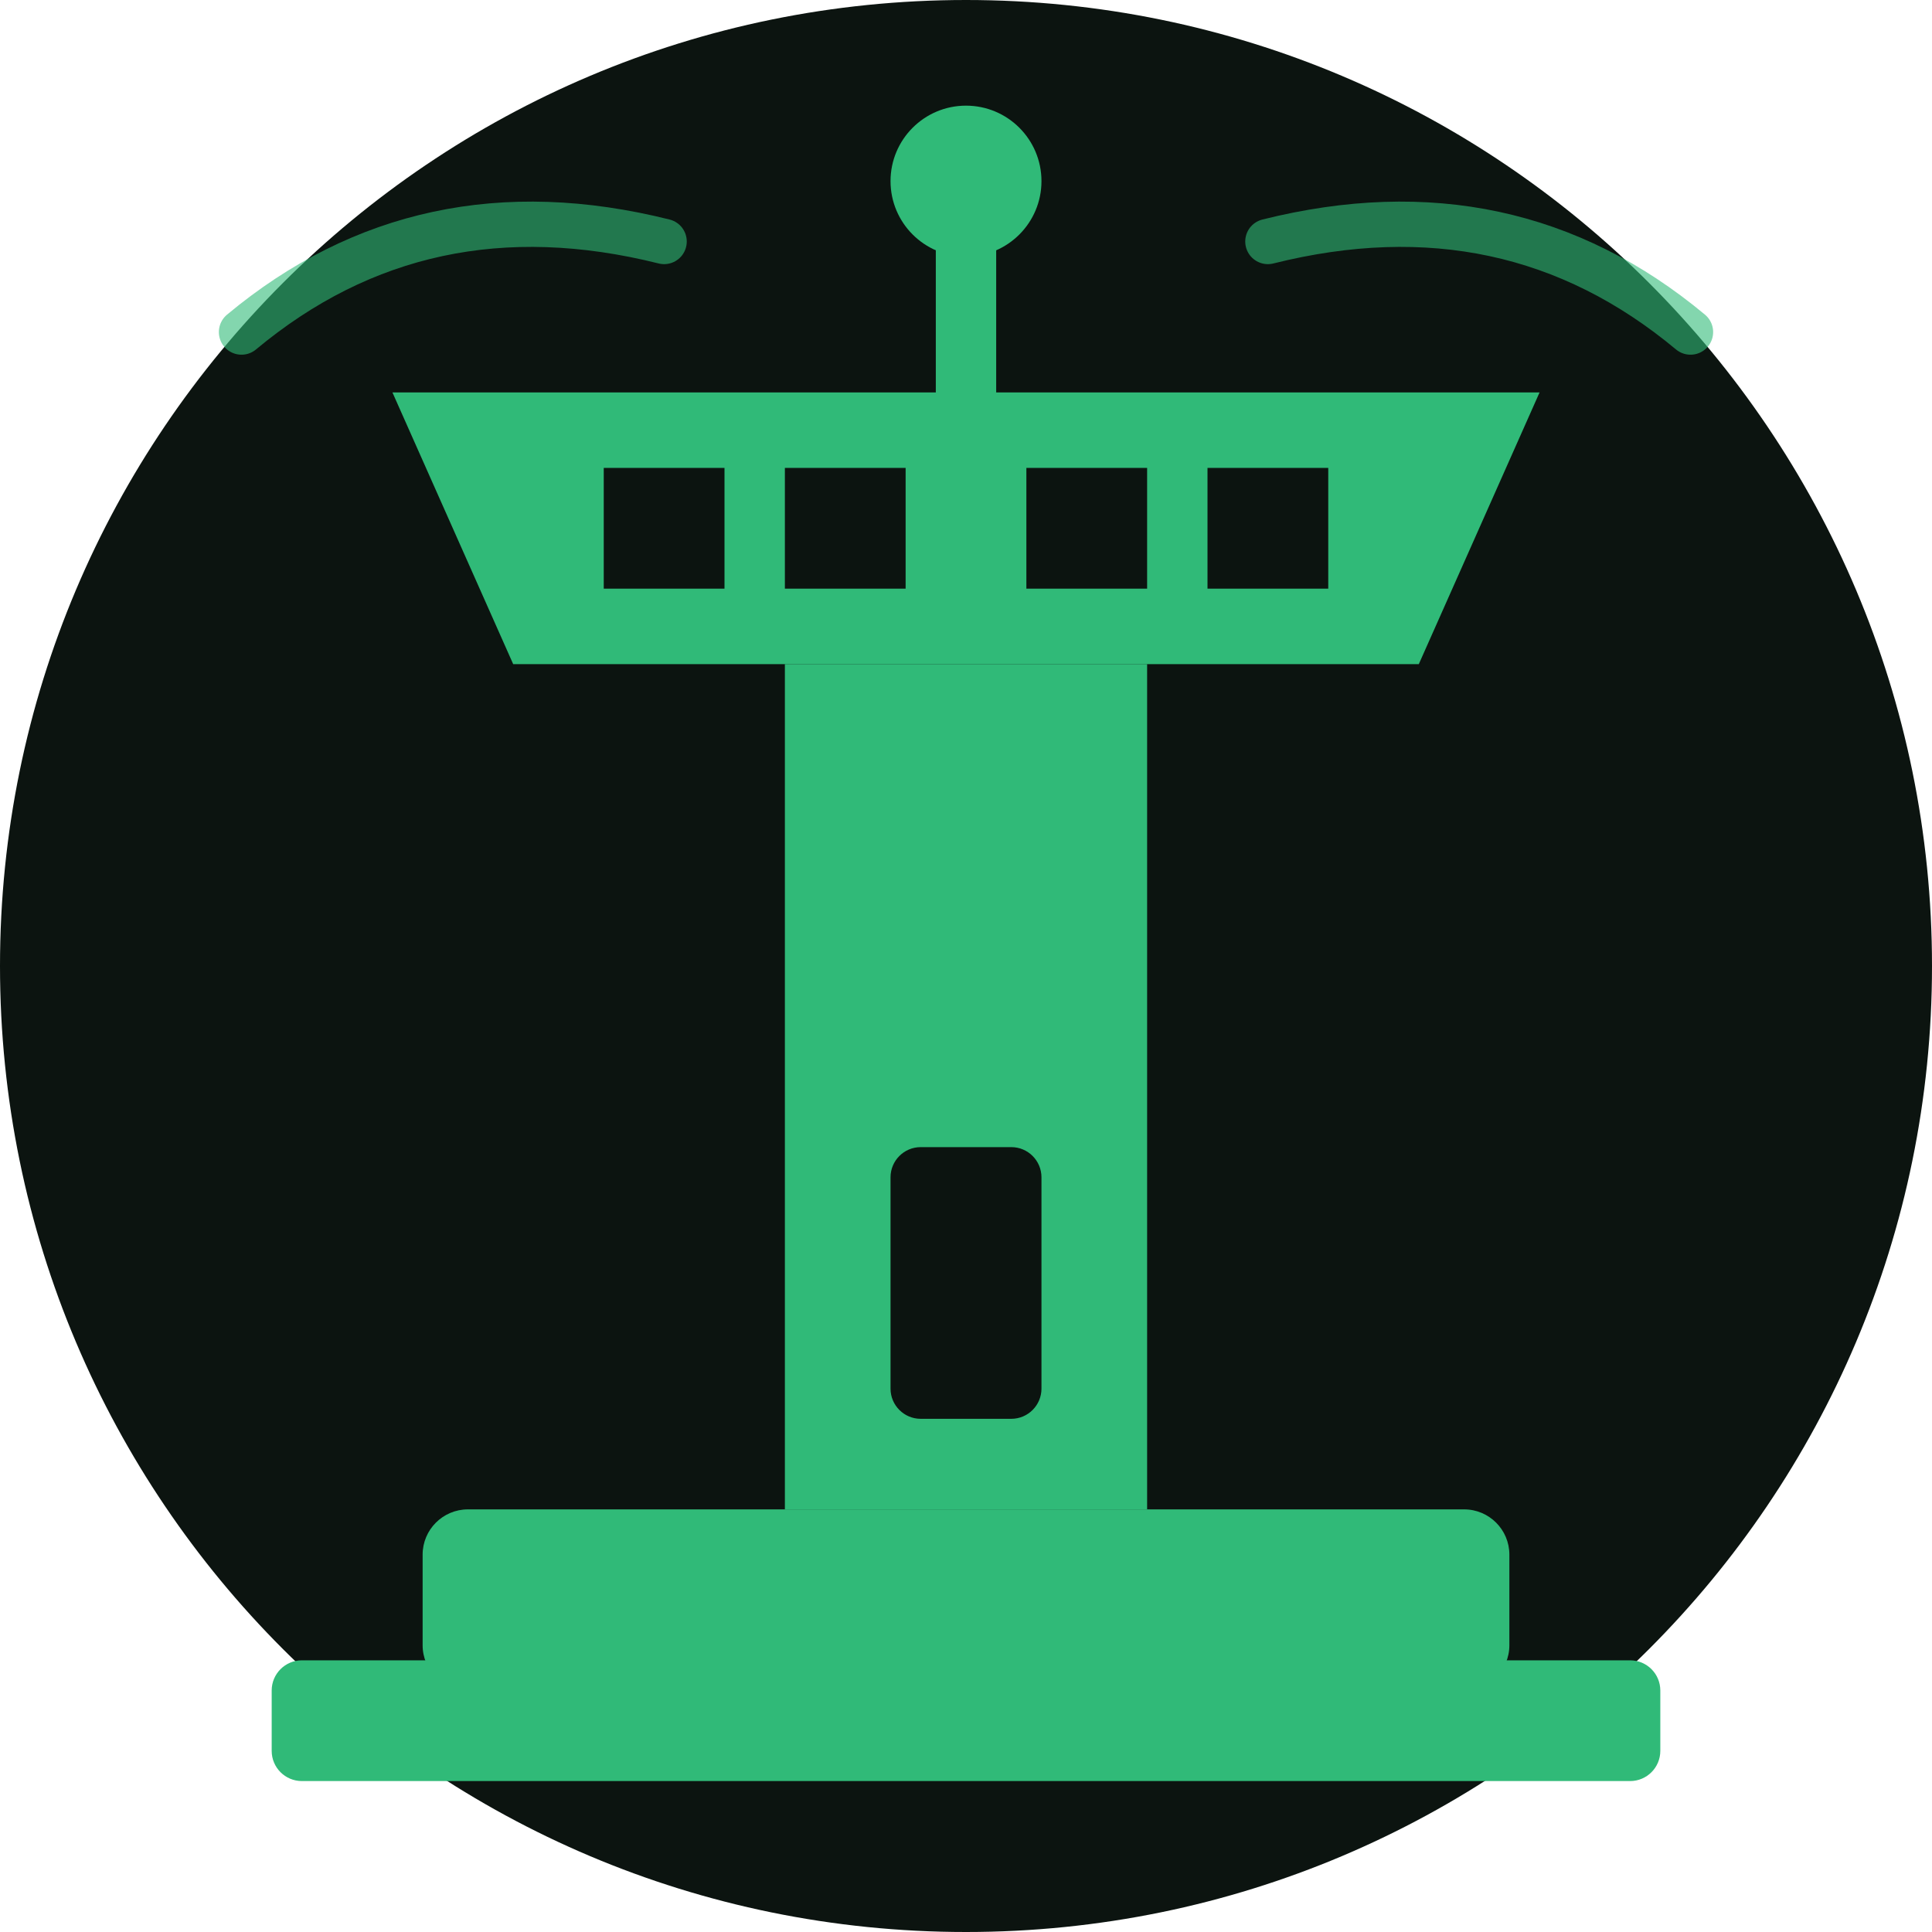
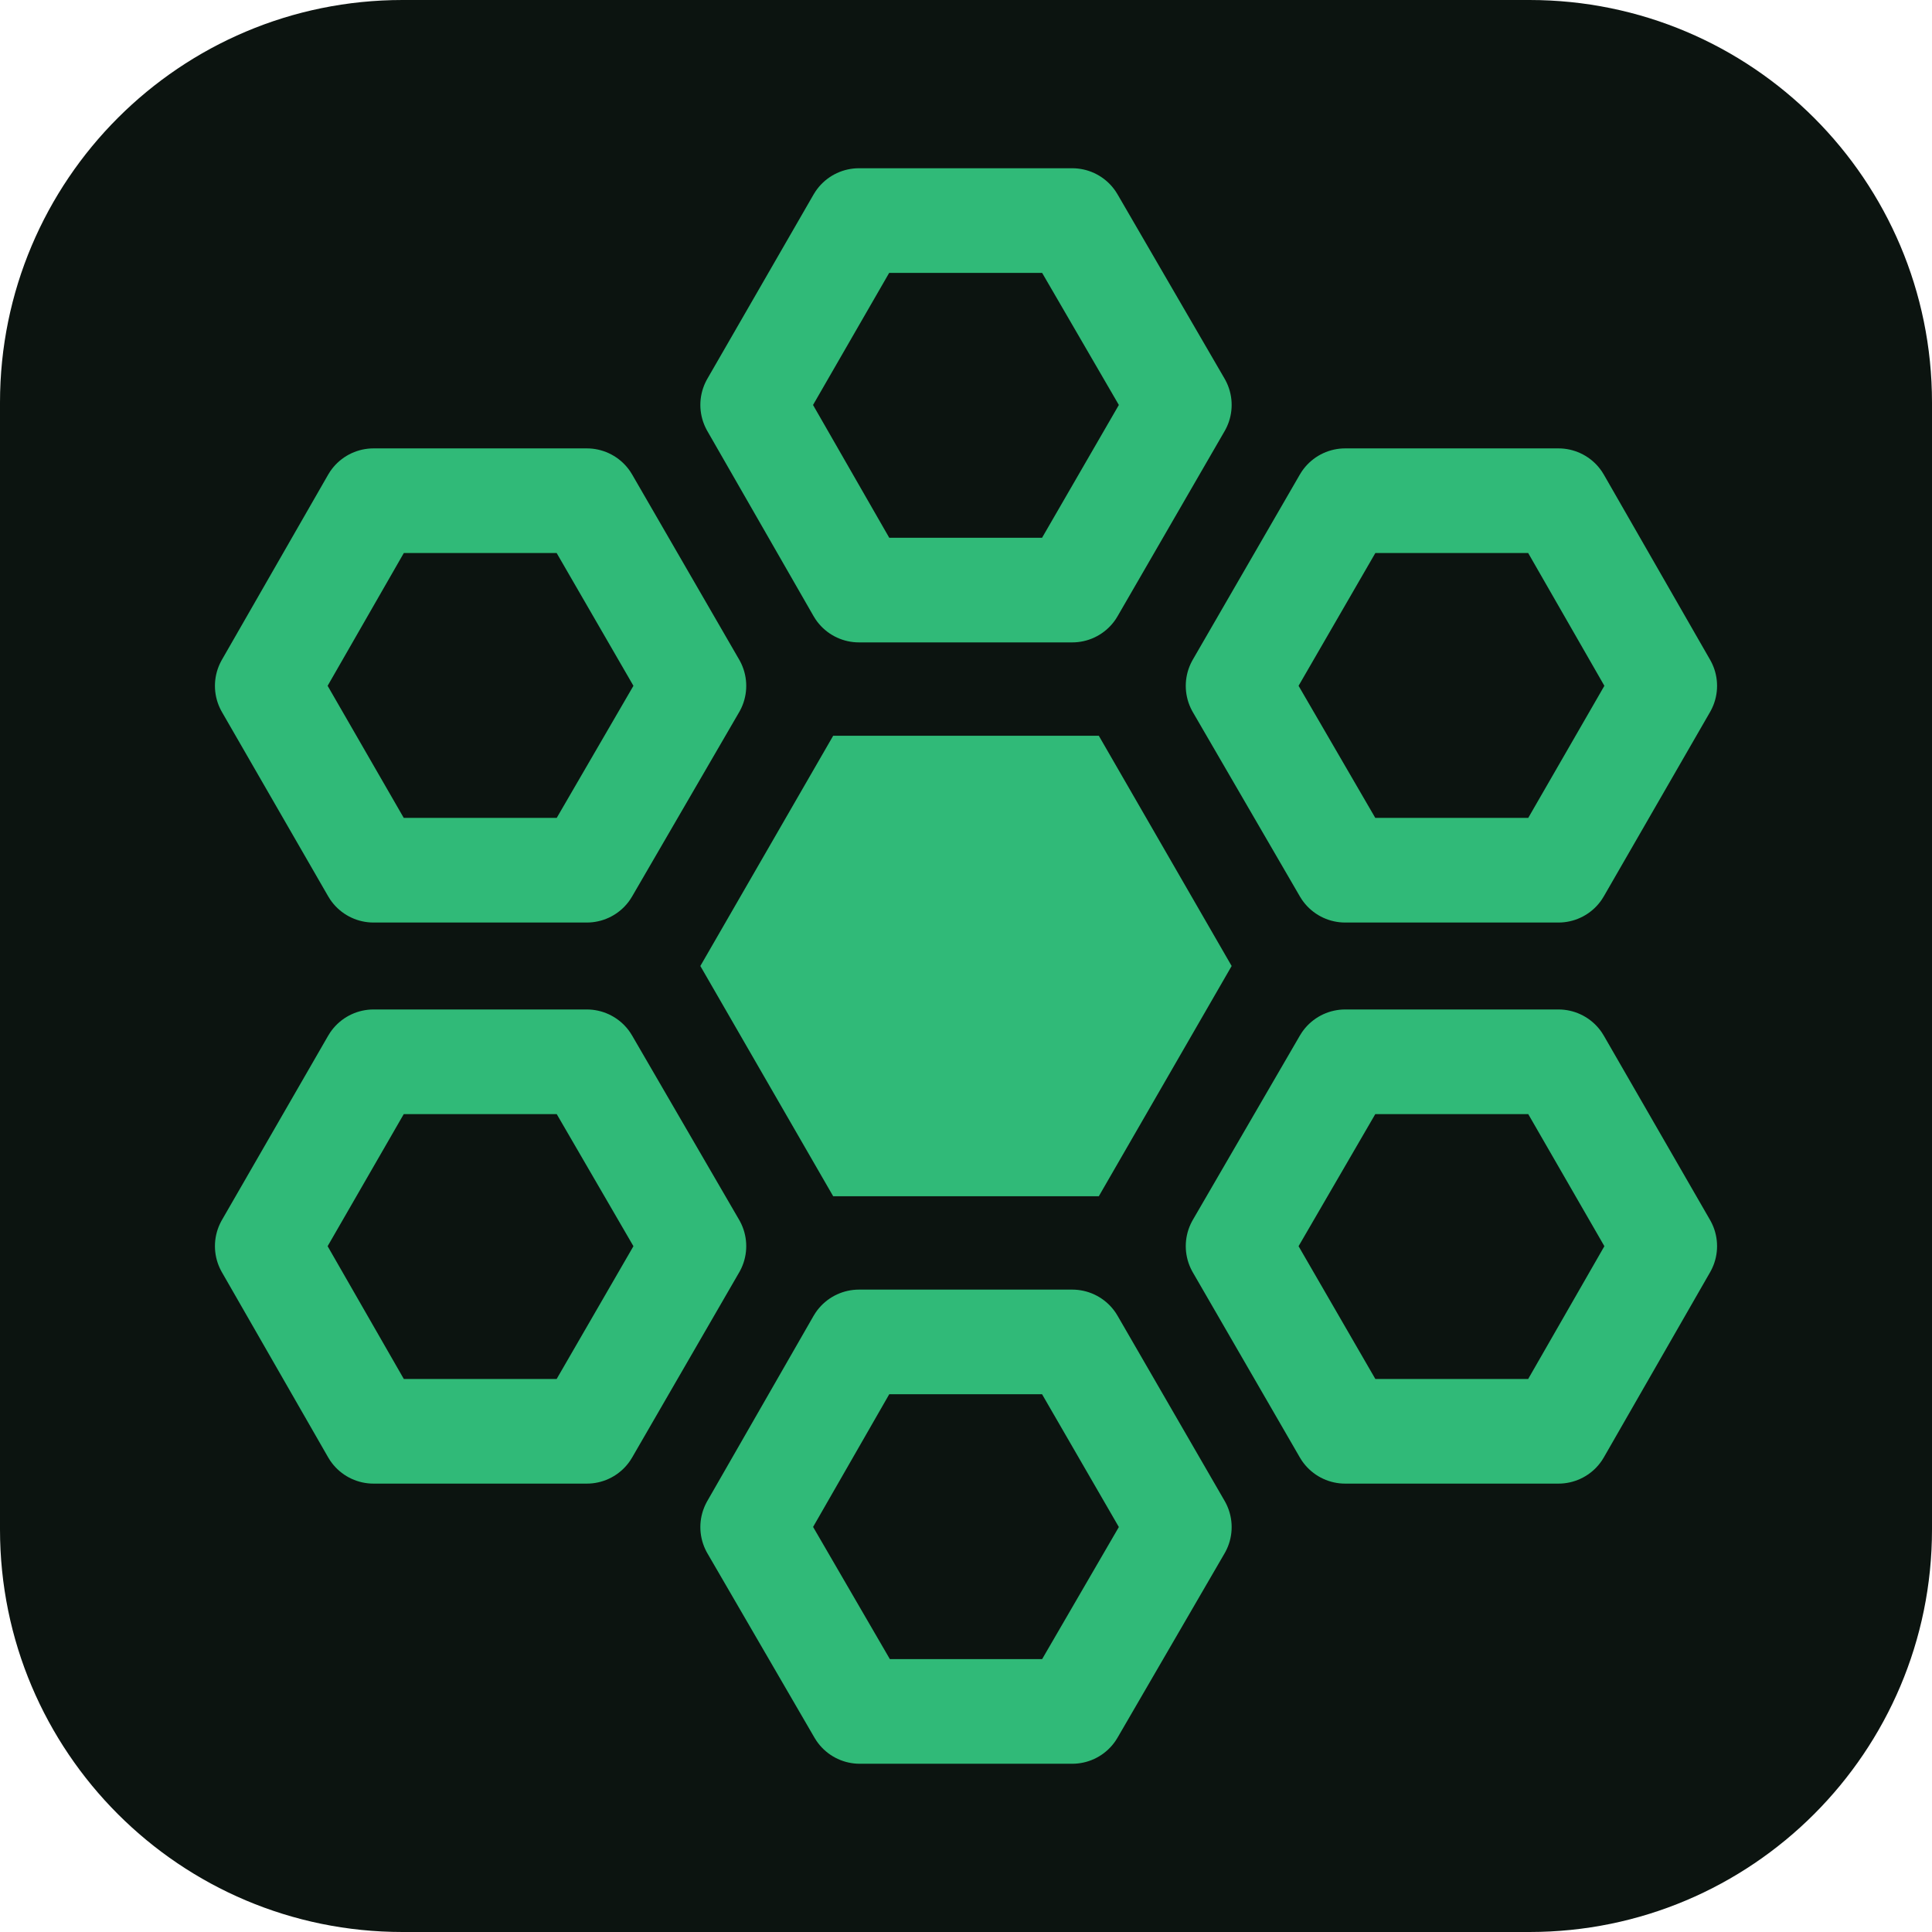
- <svg xmlns="http://www.w3.org/2000/svg" viewBox="0 0 64 64" fill="none">
-   <circle cx="32" cy="32" r="32" fill="#0c1410" />
-   <circle cx="32" cy="6" r="2.5" fill="#30ba78" />
-   <line x1="32" y1="8" x2="32" y2="13" stroke="#30ba78" stroke-width="2" stroke-linecap="round" />
-   <path d="M13 13 L51 13 L47 22 L17 22 Z" fill="#30ba78" />
-   <rect x="20" y="15.5" width="4" height="4" fill="#0c1410" />
-   <rect x="26" y="15.5" width="4" height="4" fill="#0c1410" />
-   <rect x="34" y="15.5" width="4" height="4" fill="#0c1410" />
-   <rect x="40" y="15.5" width="4" height="4" fill="#0c1410" />
-   <rect x="26" y="22" width="12" height="28" fill="#30ba78" />
-   <rect x="29.5" y="38" width="5" height="9" rx="1" fill="#0c1410" />
-   <rect x="14" y="50" width="36" height="6" rx="1.5" fill="#30ba78" />
-   <rect x="9" y="55" width="46" height="4" rx="1" fill="#30ba78" />
-   <path d="M 8 11 Q 14 6, 22 8" stroke="#30ba78" stroke-width="1.5" stroke-linecap="round" fill="none" opacity="0.6" />
-   <path d="M 56 11 Q 50 6, 42 8" stroke="#30ba78" stroke-width="1.5" stroke-linecap="round" fill="none" opacity="0.6" />
+ <svg xmlns="http://www.w3.org/2000/svg" viewBox="0 0 24 24" fill="none" stroke="#30ba78" stroke-linejoin="round" color="#30ba78">
+   <rect width="24" height="24" rx="5" fill="#0c1410" stroke="none" />
+   <path d="M15.30 12.00L13.65 14.86L10.35 14.86L8.70 12.00L10.35 9.14L13.65 9.14Z" fill="currentColor" stroke="none" />
+   <path d="M20.68 15.48L19.36 17.78L16.71 17.78L15.38 15.48L16.71 13.19L19.36 13.19ZM14.65 18.97L13.32 21.26L10.68 21.26L9.35 18.97L10.67 16.67L13.32 16.67ZM8.62 15.48L7.29 17.78L4.64 17.78L3.32 15.48L4.64 13.19L7.29 13.19ZM8.62 8.52L7.29 10.81L4.64 10.81L3.32 8.52L4.64 6.22L7.29 6.22ZM14.65 5.03L13.32 7.33L10.67 7.33L9.35 5.03L10.67 2.74L13.32 2.74ZM20.68 8.52L19.36 10.81L16.71 10.81L15.38 8.52L16.71 6.22L19.36 6.22Z" stroke-width="1.3" />
</svg>
